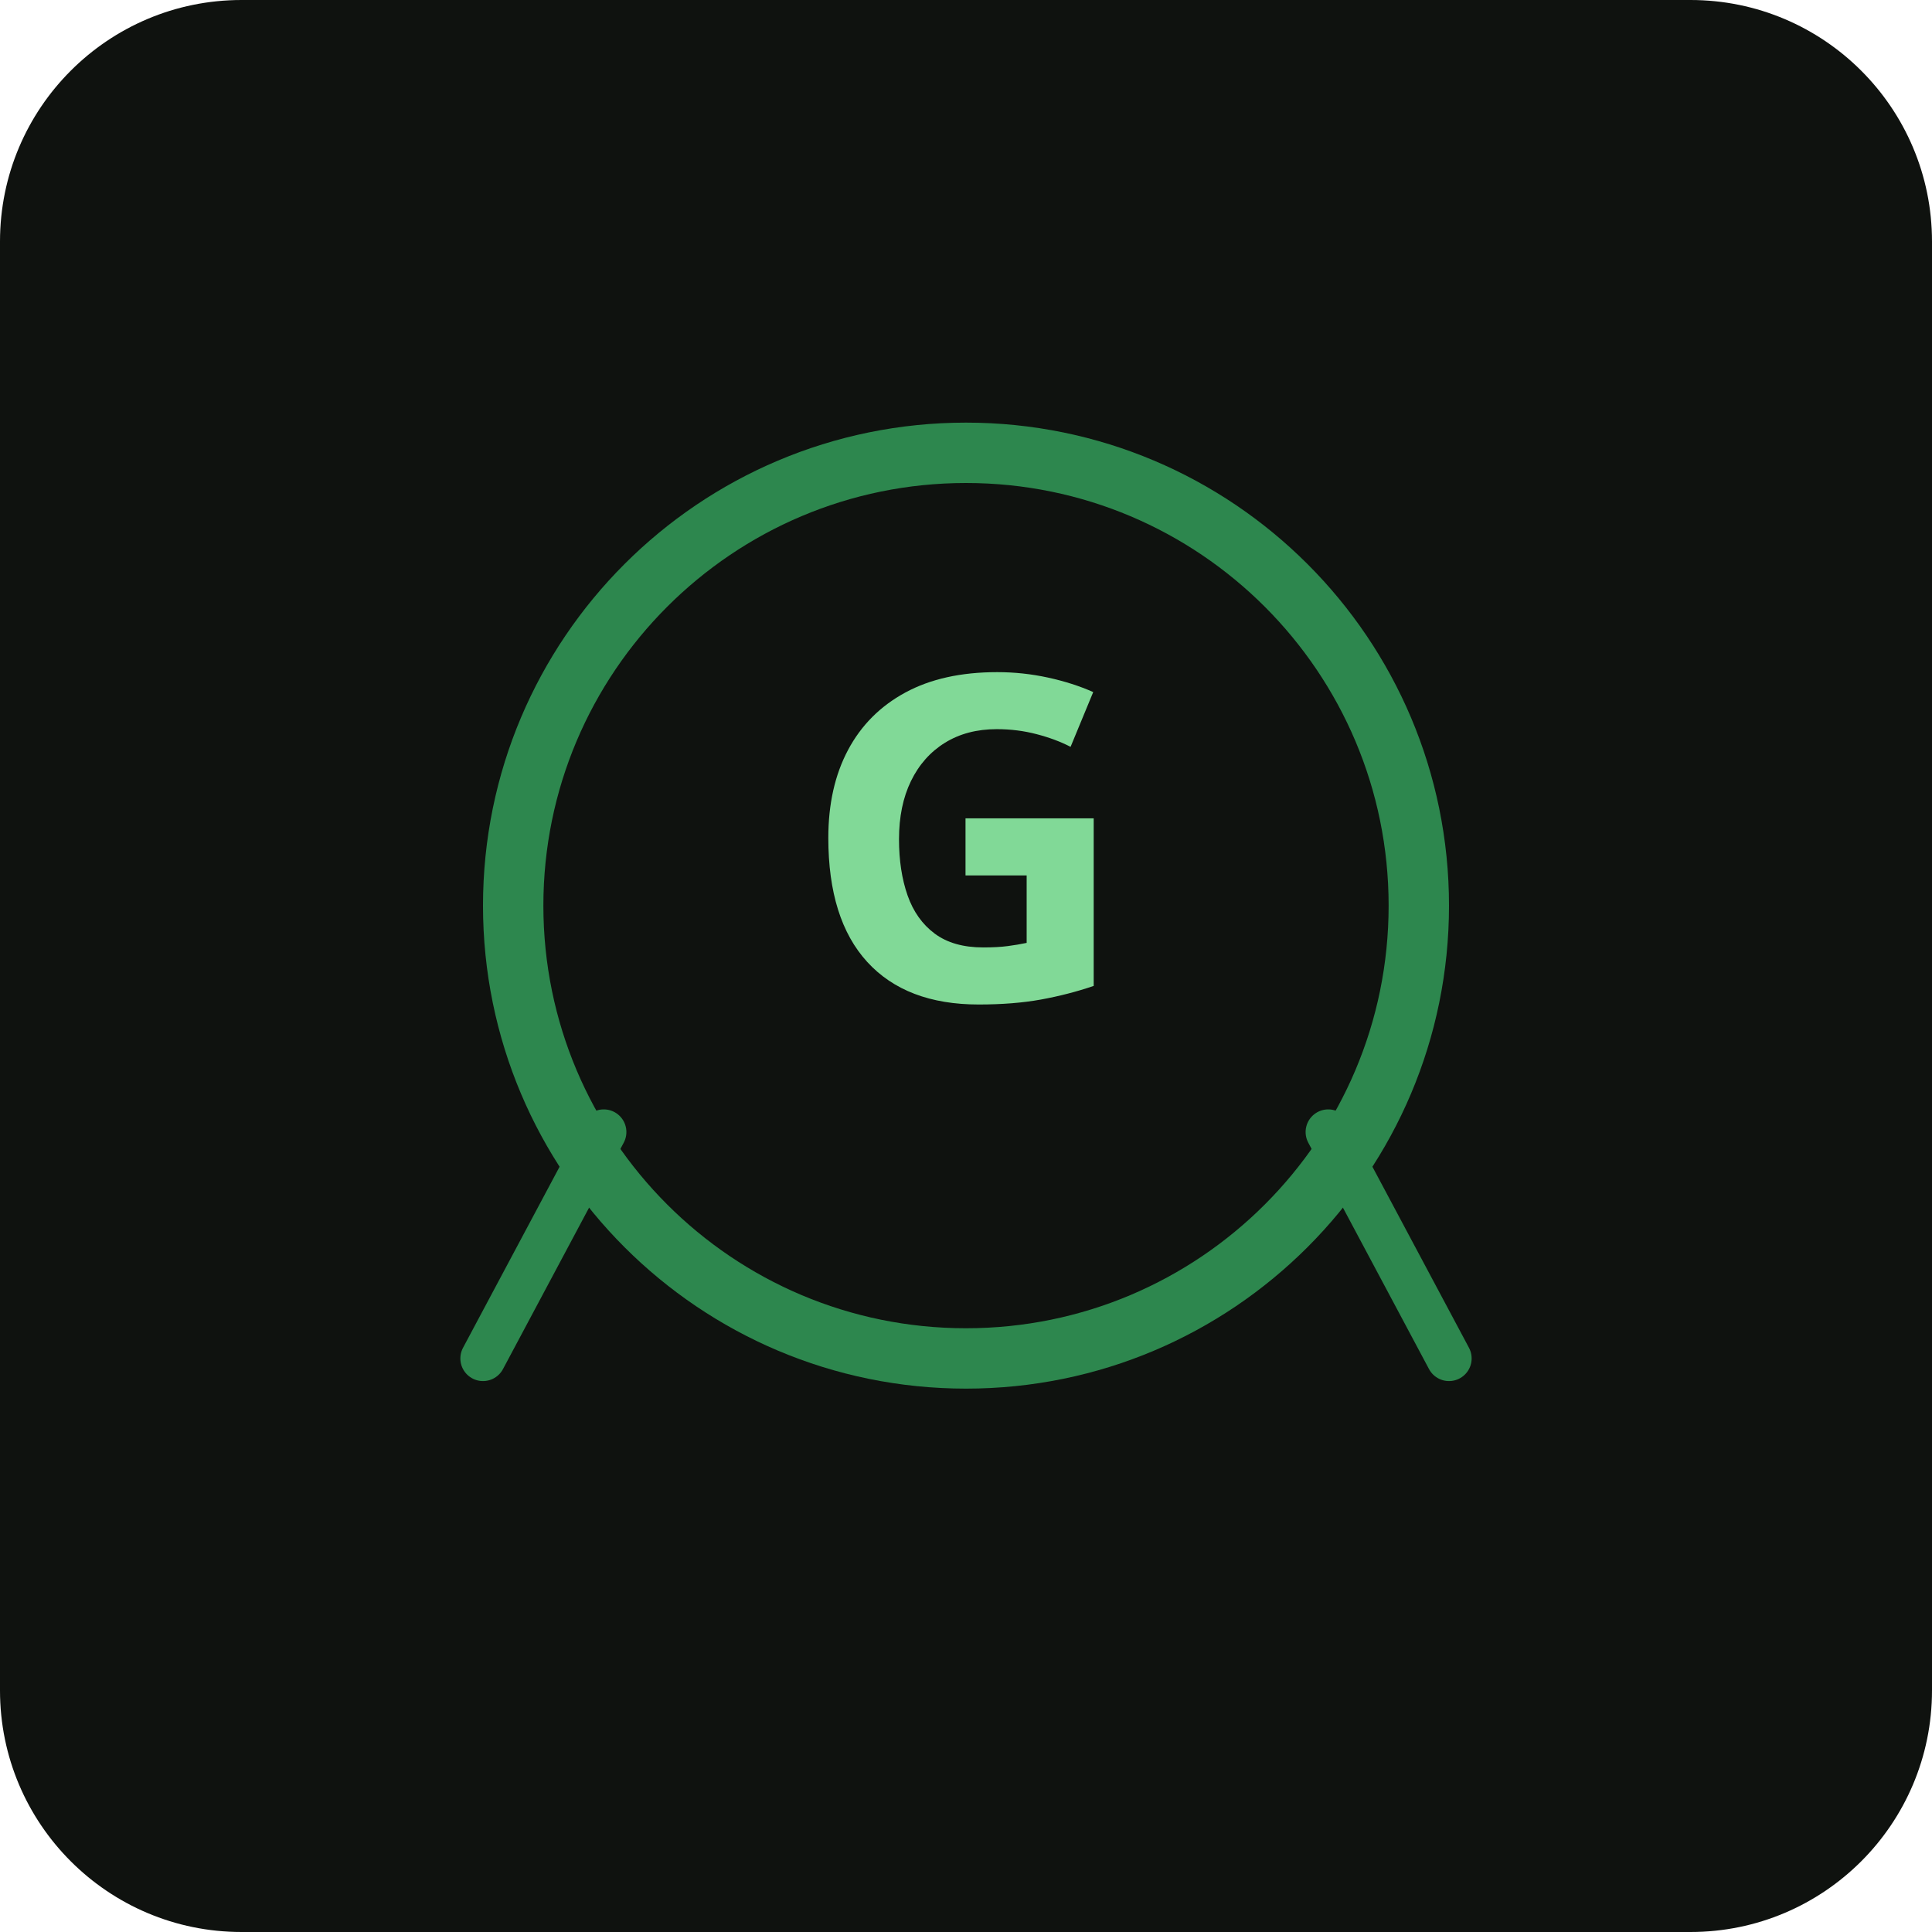
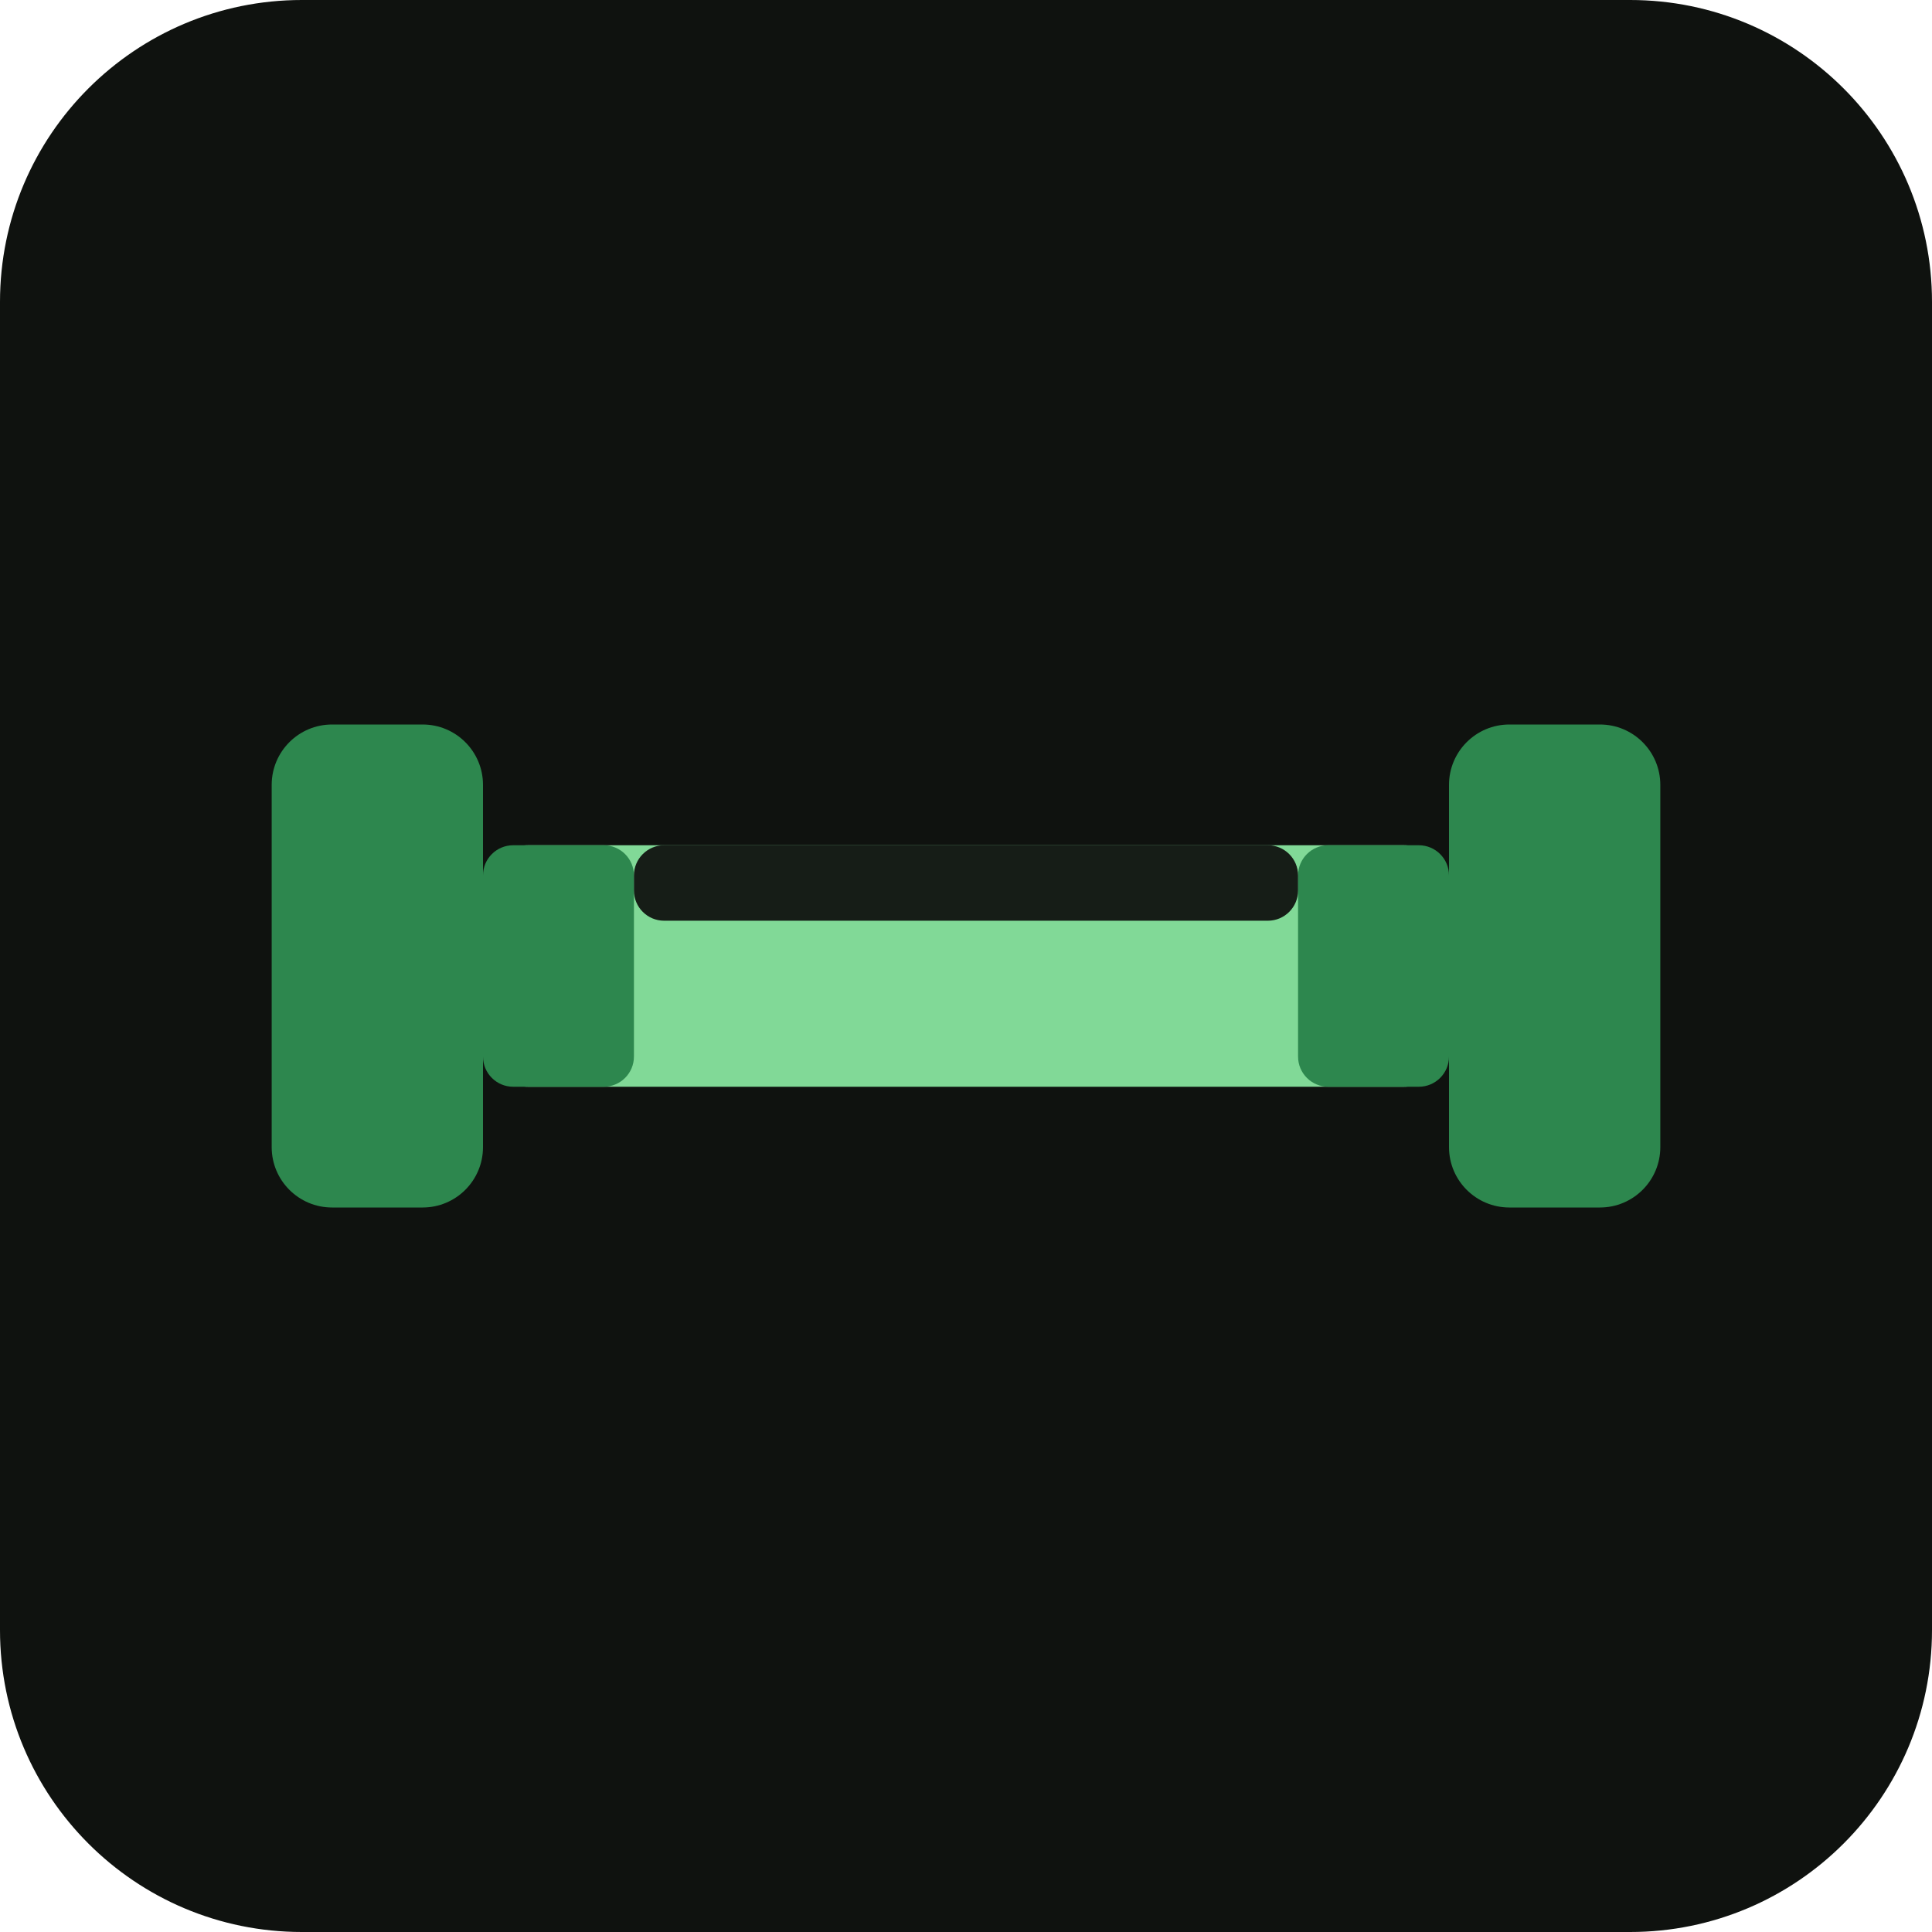
- <svg xmlns="http://www.w3.org/2000/svg" width="512" height="512" viewBox="0 0 512 512">
-   <rect width="512" height="512" rx="64" fill="#0f120f" />
-   <circle cx="256" cy="240" r="120" fill="none" stroke="#2d874e" stroke-width="16" />
-   <path d="M160 300L128 360M352 300L384 360" stroke="#2d874e" stroke-width="12" stroke-linecap="round" />
-   <text x="256" y="265" text-anchor="middle" font-family="Montserrat,sans-serif" font-size="120" font-weight="900" fill="#81d997">G</text>
+ <svg xmlns="http://www.w3.org/2000/svg" width="512" height="512" viewBox="0 0 512 512" fill="none">
+   <rect width="512" height="512" rx="80" fill="#0f120f" />
+   <rect x="72" y="192" width="56" height="128" rx="16" fill="#2d874e" />
+   <rect x="384" y="192" width="56" height="128" rx="16" fill="#2d874e" />
+   <rect x="128" y="224" width="256" height="64" rx="12" fill="#81d997" />
+   <rect x="128" y="224" width="40" height="64" rx="8" fill="#2d874e" />
+   <rect x="344" y="224" width="40" height="64" rx="8" fill="#2d874e" />
+   <rect x="168" y="224" width="176" height="20" rx="8" fill="#161d17" />
</svg>
